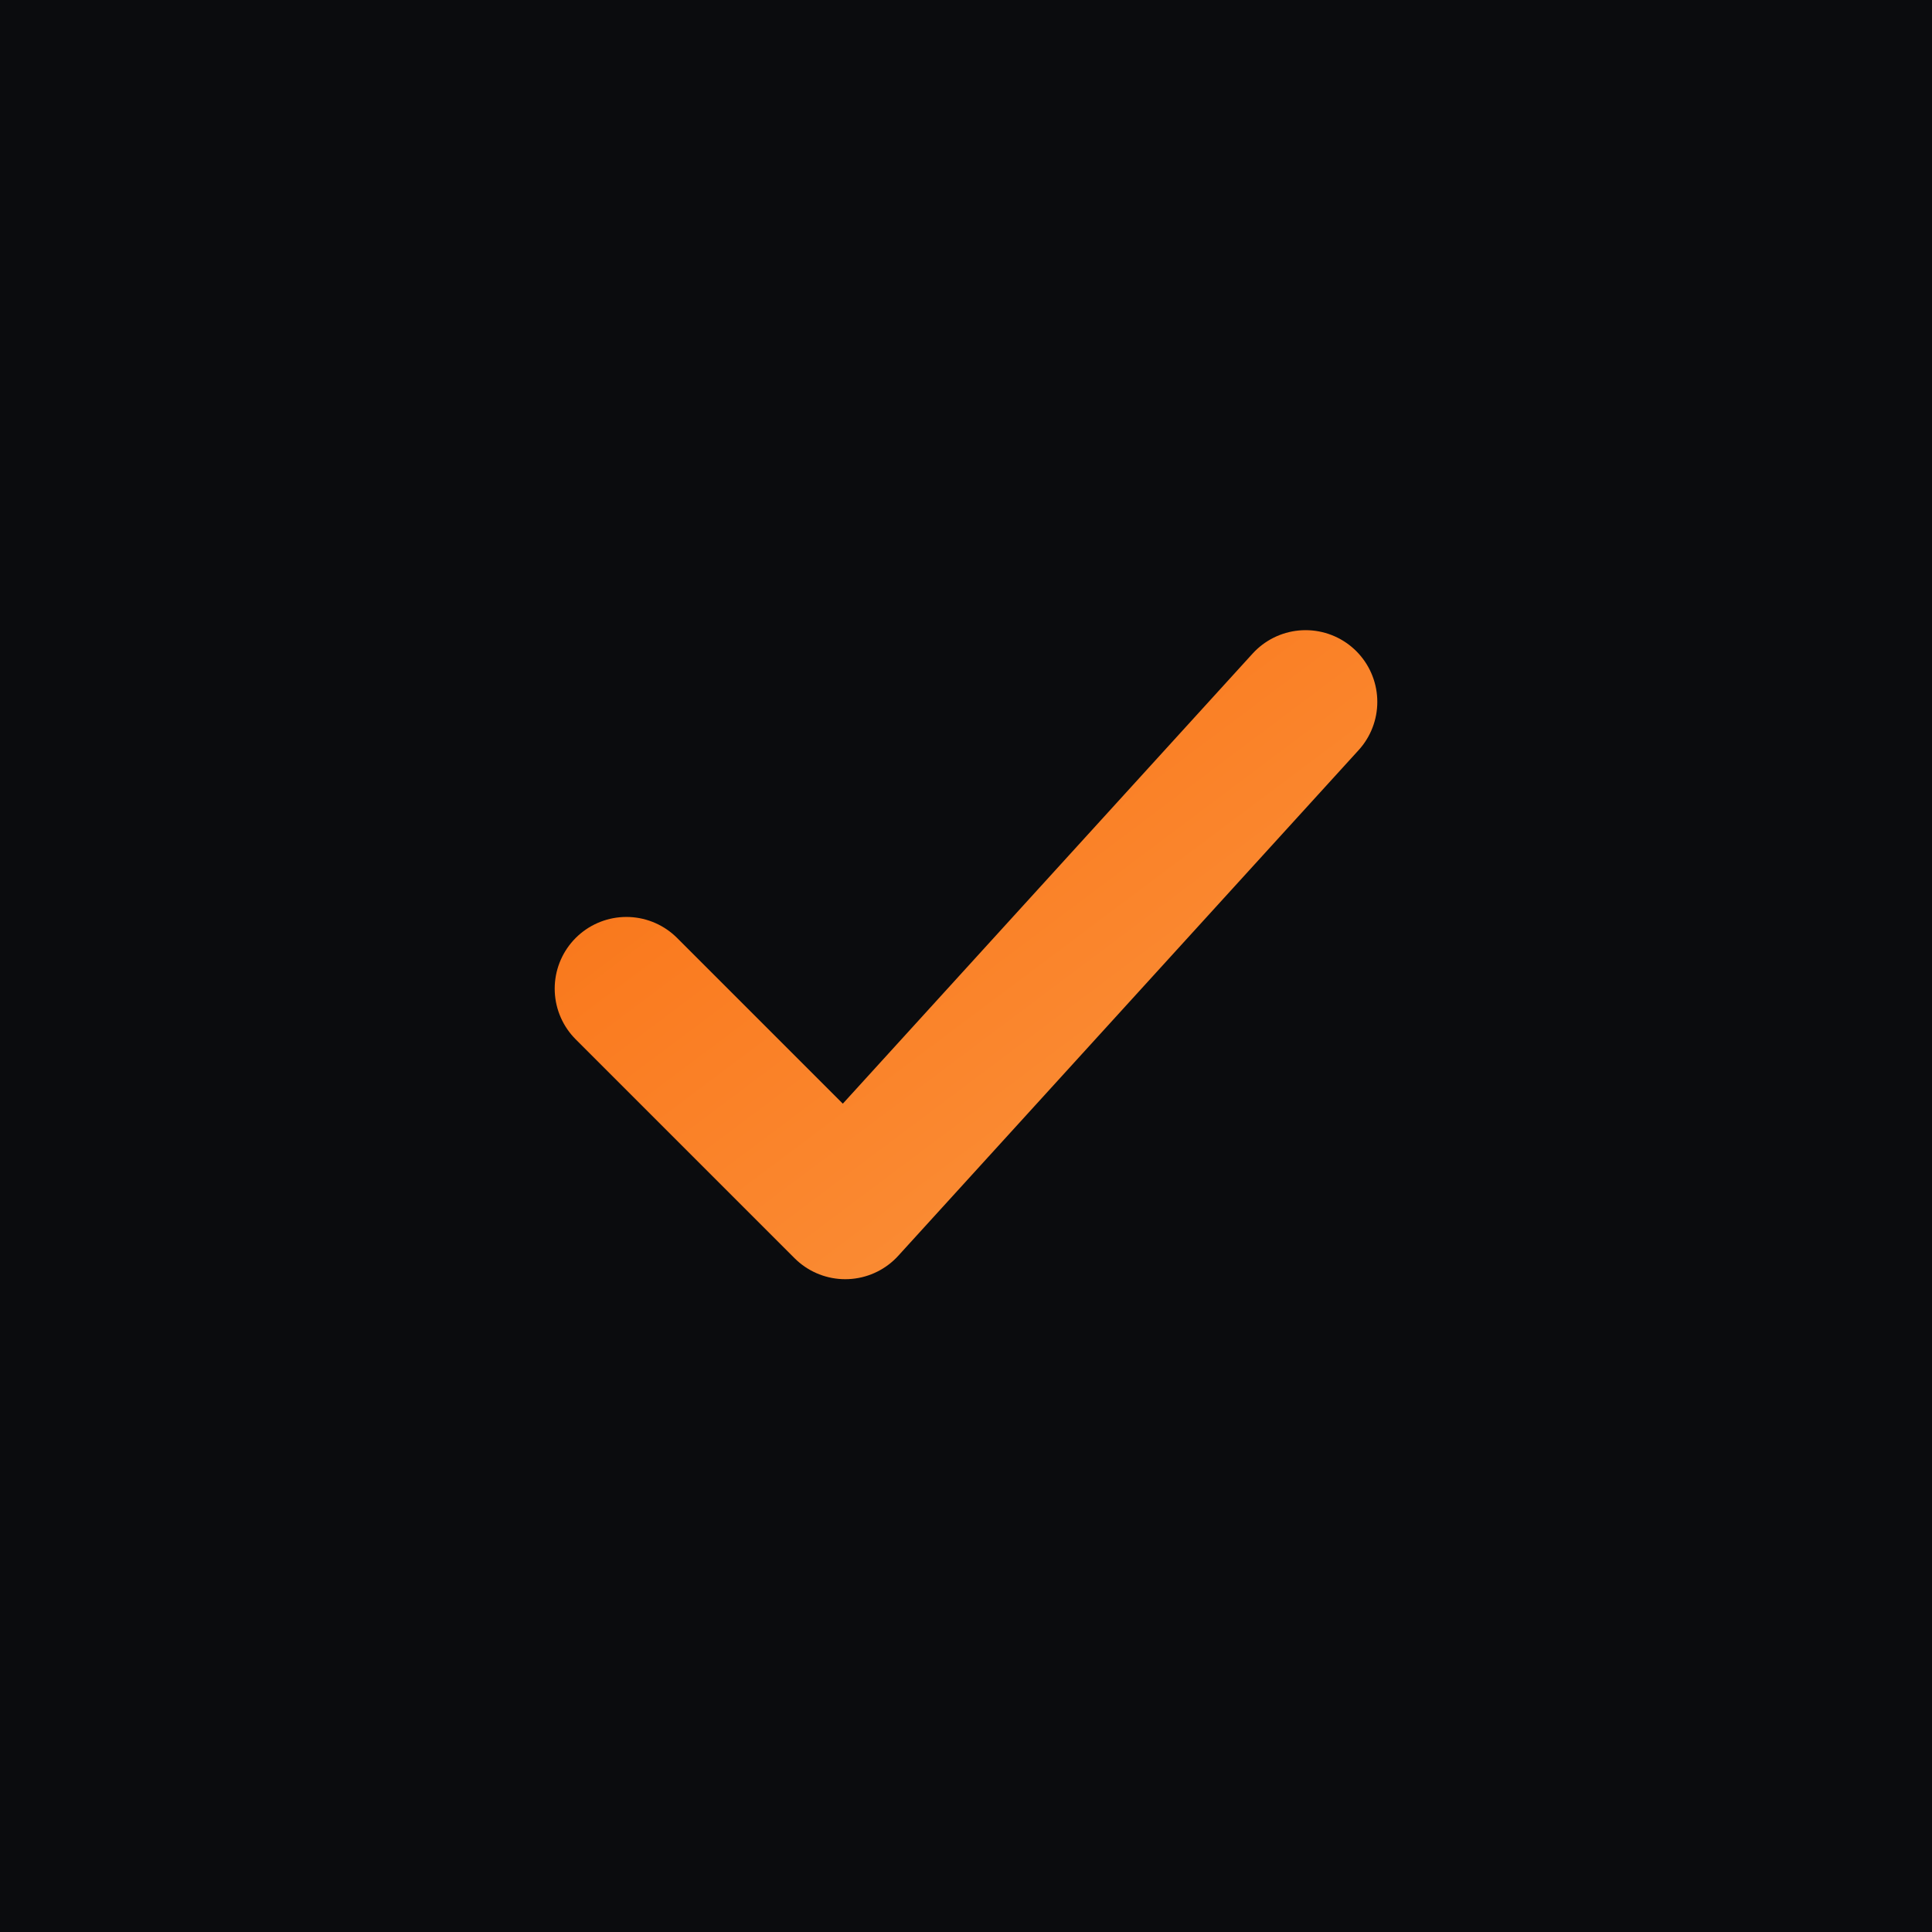
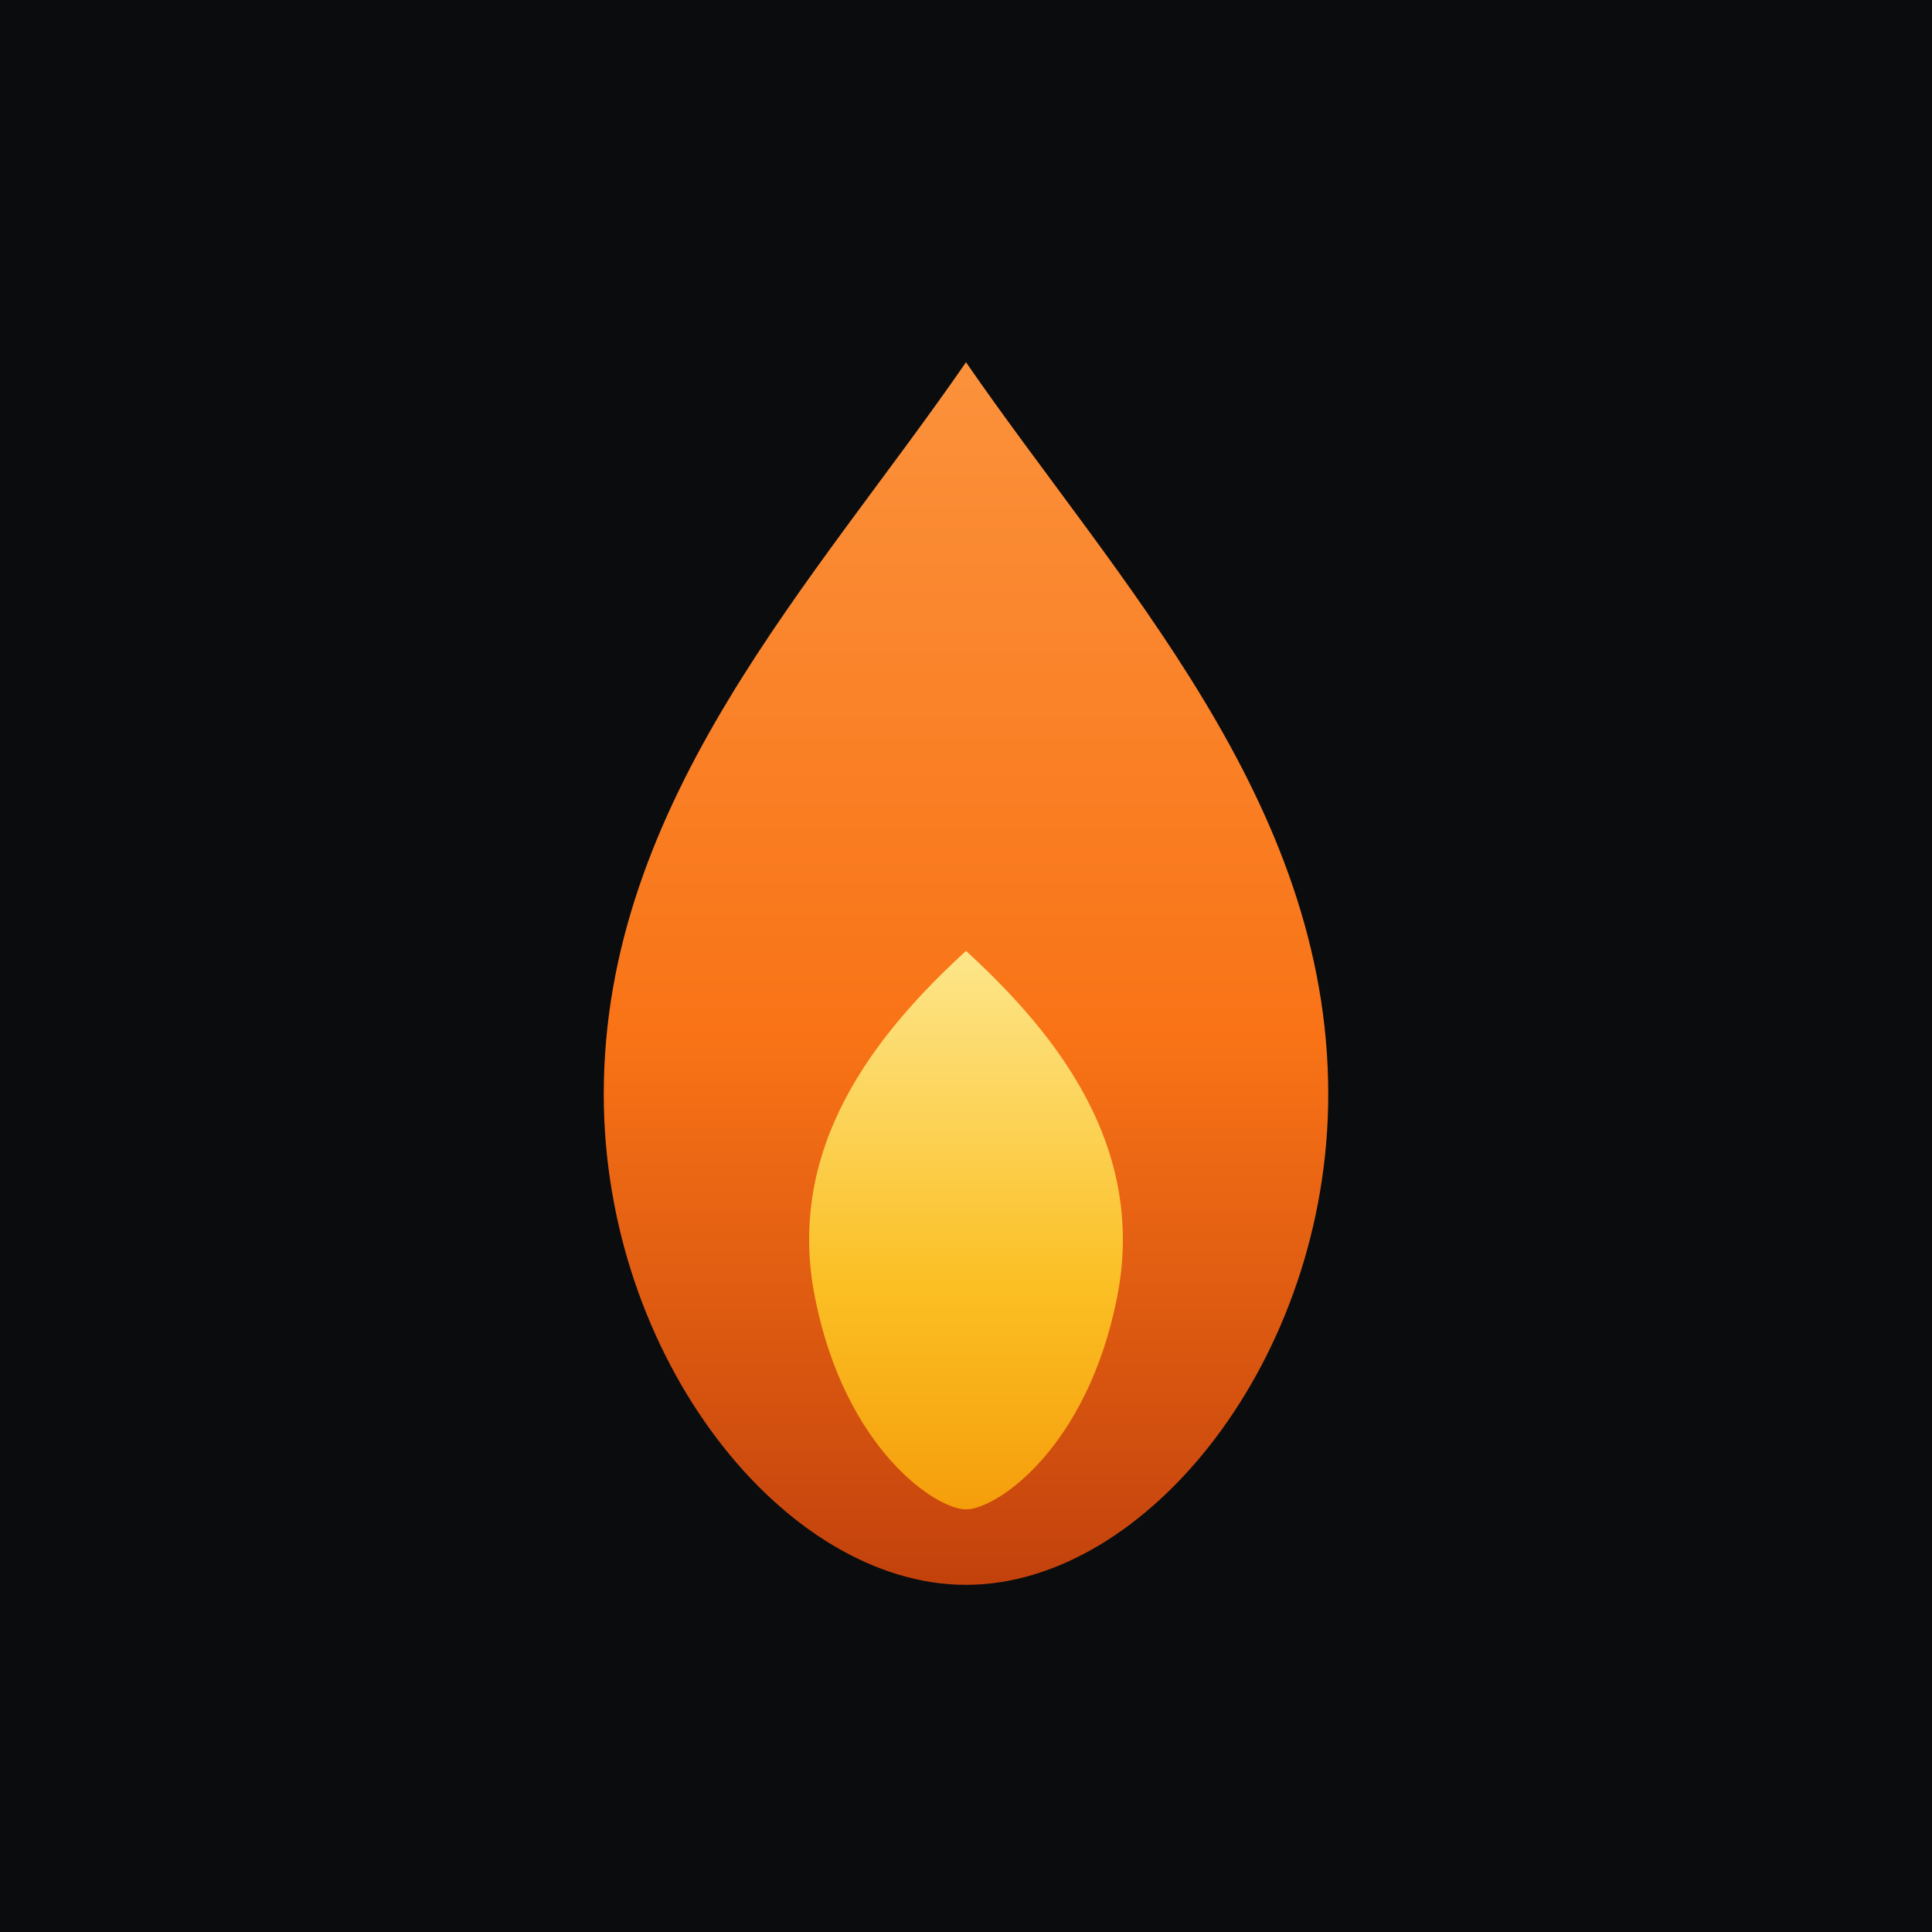
<svg xmlns="http://www.w3.org/2000/svg" viewBox="0 0 512 512">
  <defs>
-     <linearGradient id="fg" x1="0" y1="0" x2="1" y2="1">
-       <stop offset="0" stop-color="#f97316" />
-       <stop offset="1" stop-color="#fb923c" />
+     <linearGradient id="flameOuter" x1="0.5" y1="0" x2="0.5" y2="1">
+       <stop offset="0" stop-color="#fb923c" />
+       <stop offset="0.55" stop-color="#f97316" />
+       <stop offset="1" stop-color="#c2410c" />
+     </linearGradient>
+     <linearGradient id="flameInner" x1="0.5" y1="0" x2="0.5" y2="1">
+       <stop offset="0" stop-color="#fde68a" />
+       <stop offset="0.6" stop-color="#fbbf24" />
+       <stop offset="1" stop-color="#f59e0b" />
    </linearGradient>
  </defs>
  <rect width="512" height="512" fill="#0b0c0e" />
-   <path d="M166 262 l58 58 l122 -134" fill="none" stroke="url(#fg)" stroke-width="38" stroke-linecap="round" stroke-linejoin="round" />
+   <path fill="url(#flameOuter)" d="M 256 96         C 296 154, 352 212, 352 290         C 352 360, 304 420, 256 420         C 208 420, 160 360, 160 290         C 160 212, 216 154, 256 96 Z" />
+   <path fill="url(#flameInner)" d="M 256 252         C 280 274, 304 304, 296 344         C 288 384, 264 400, 256 400         C 248 400, 224 384, 216 344         C 208 304, 232 274, 256 252 Z" />
</svg>
